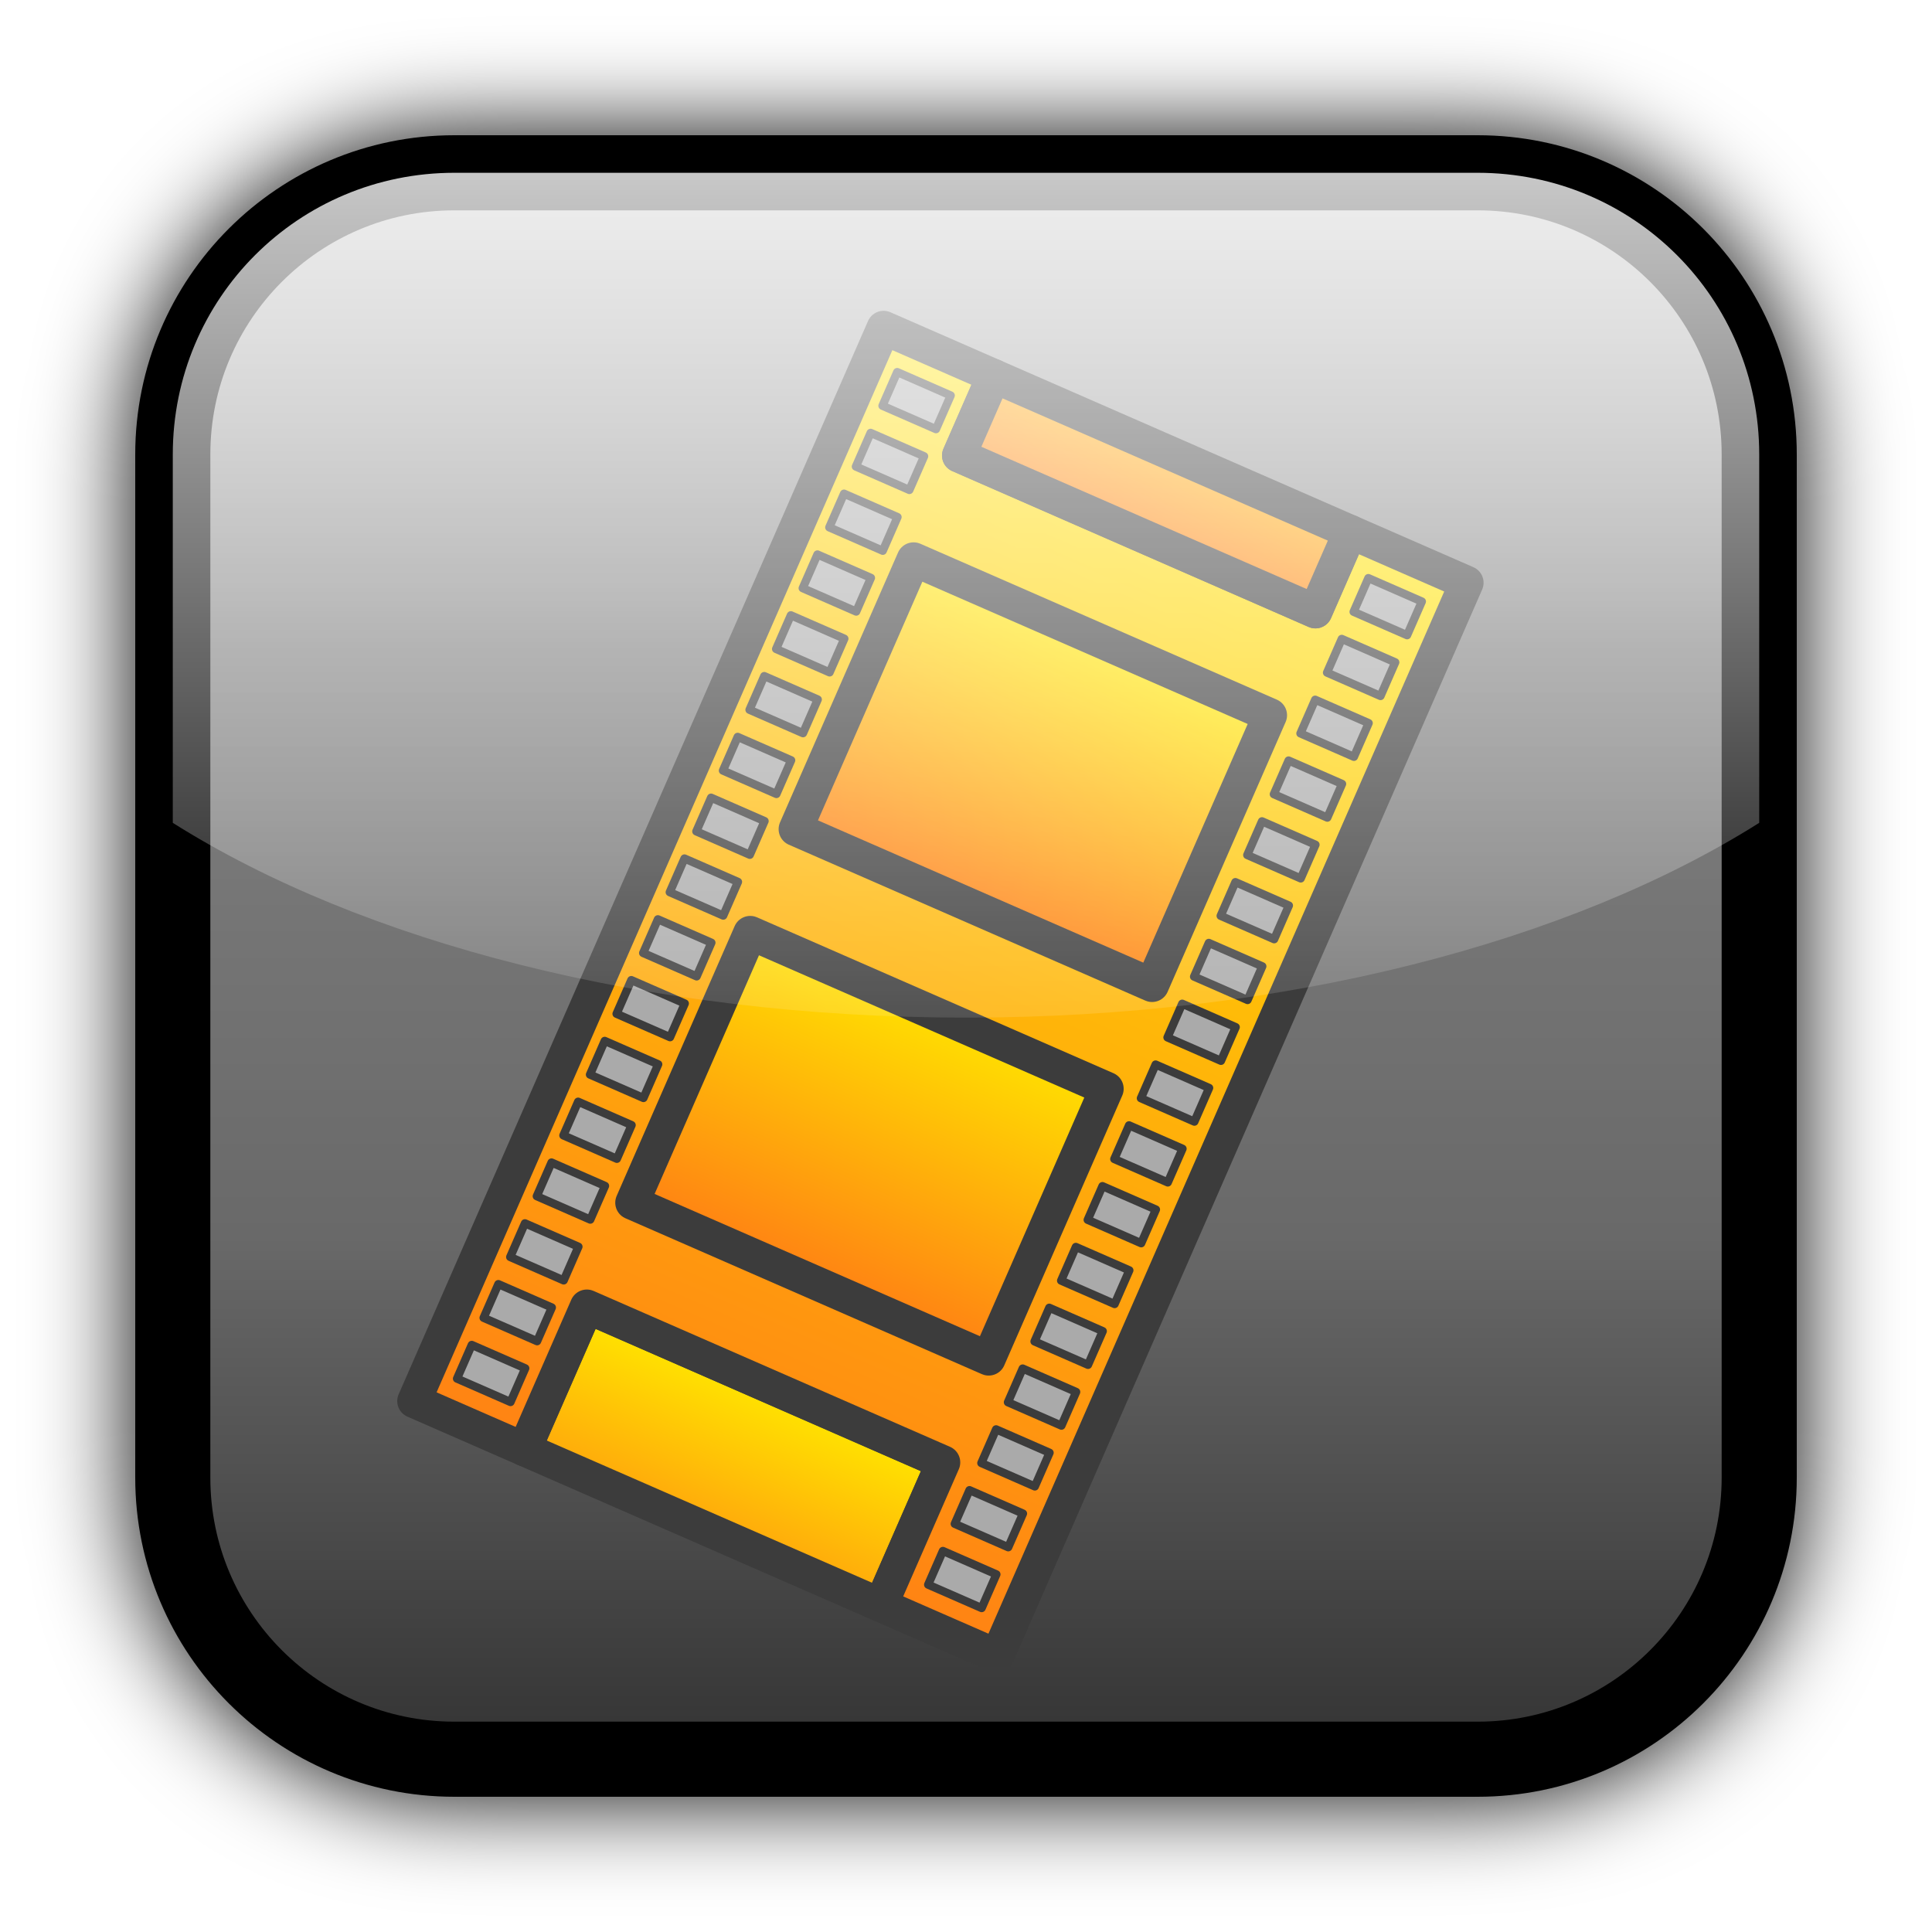
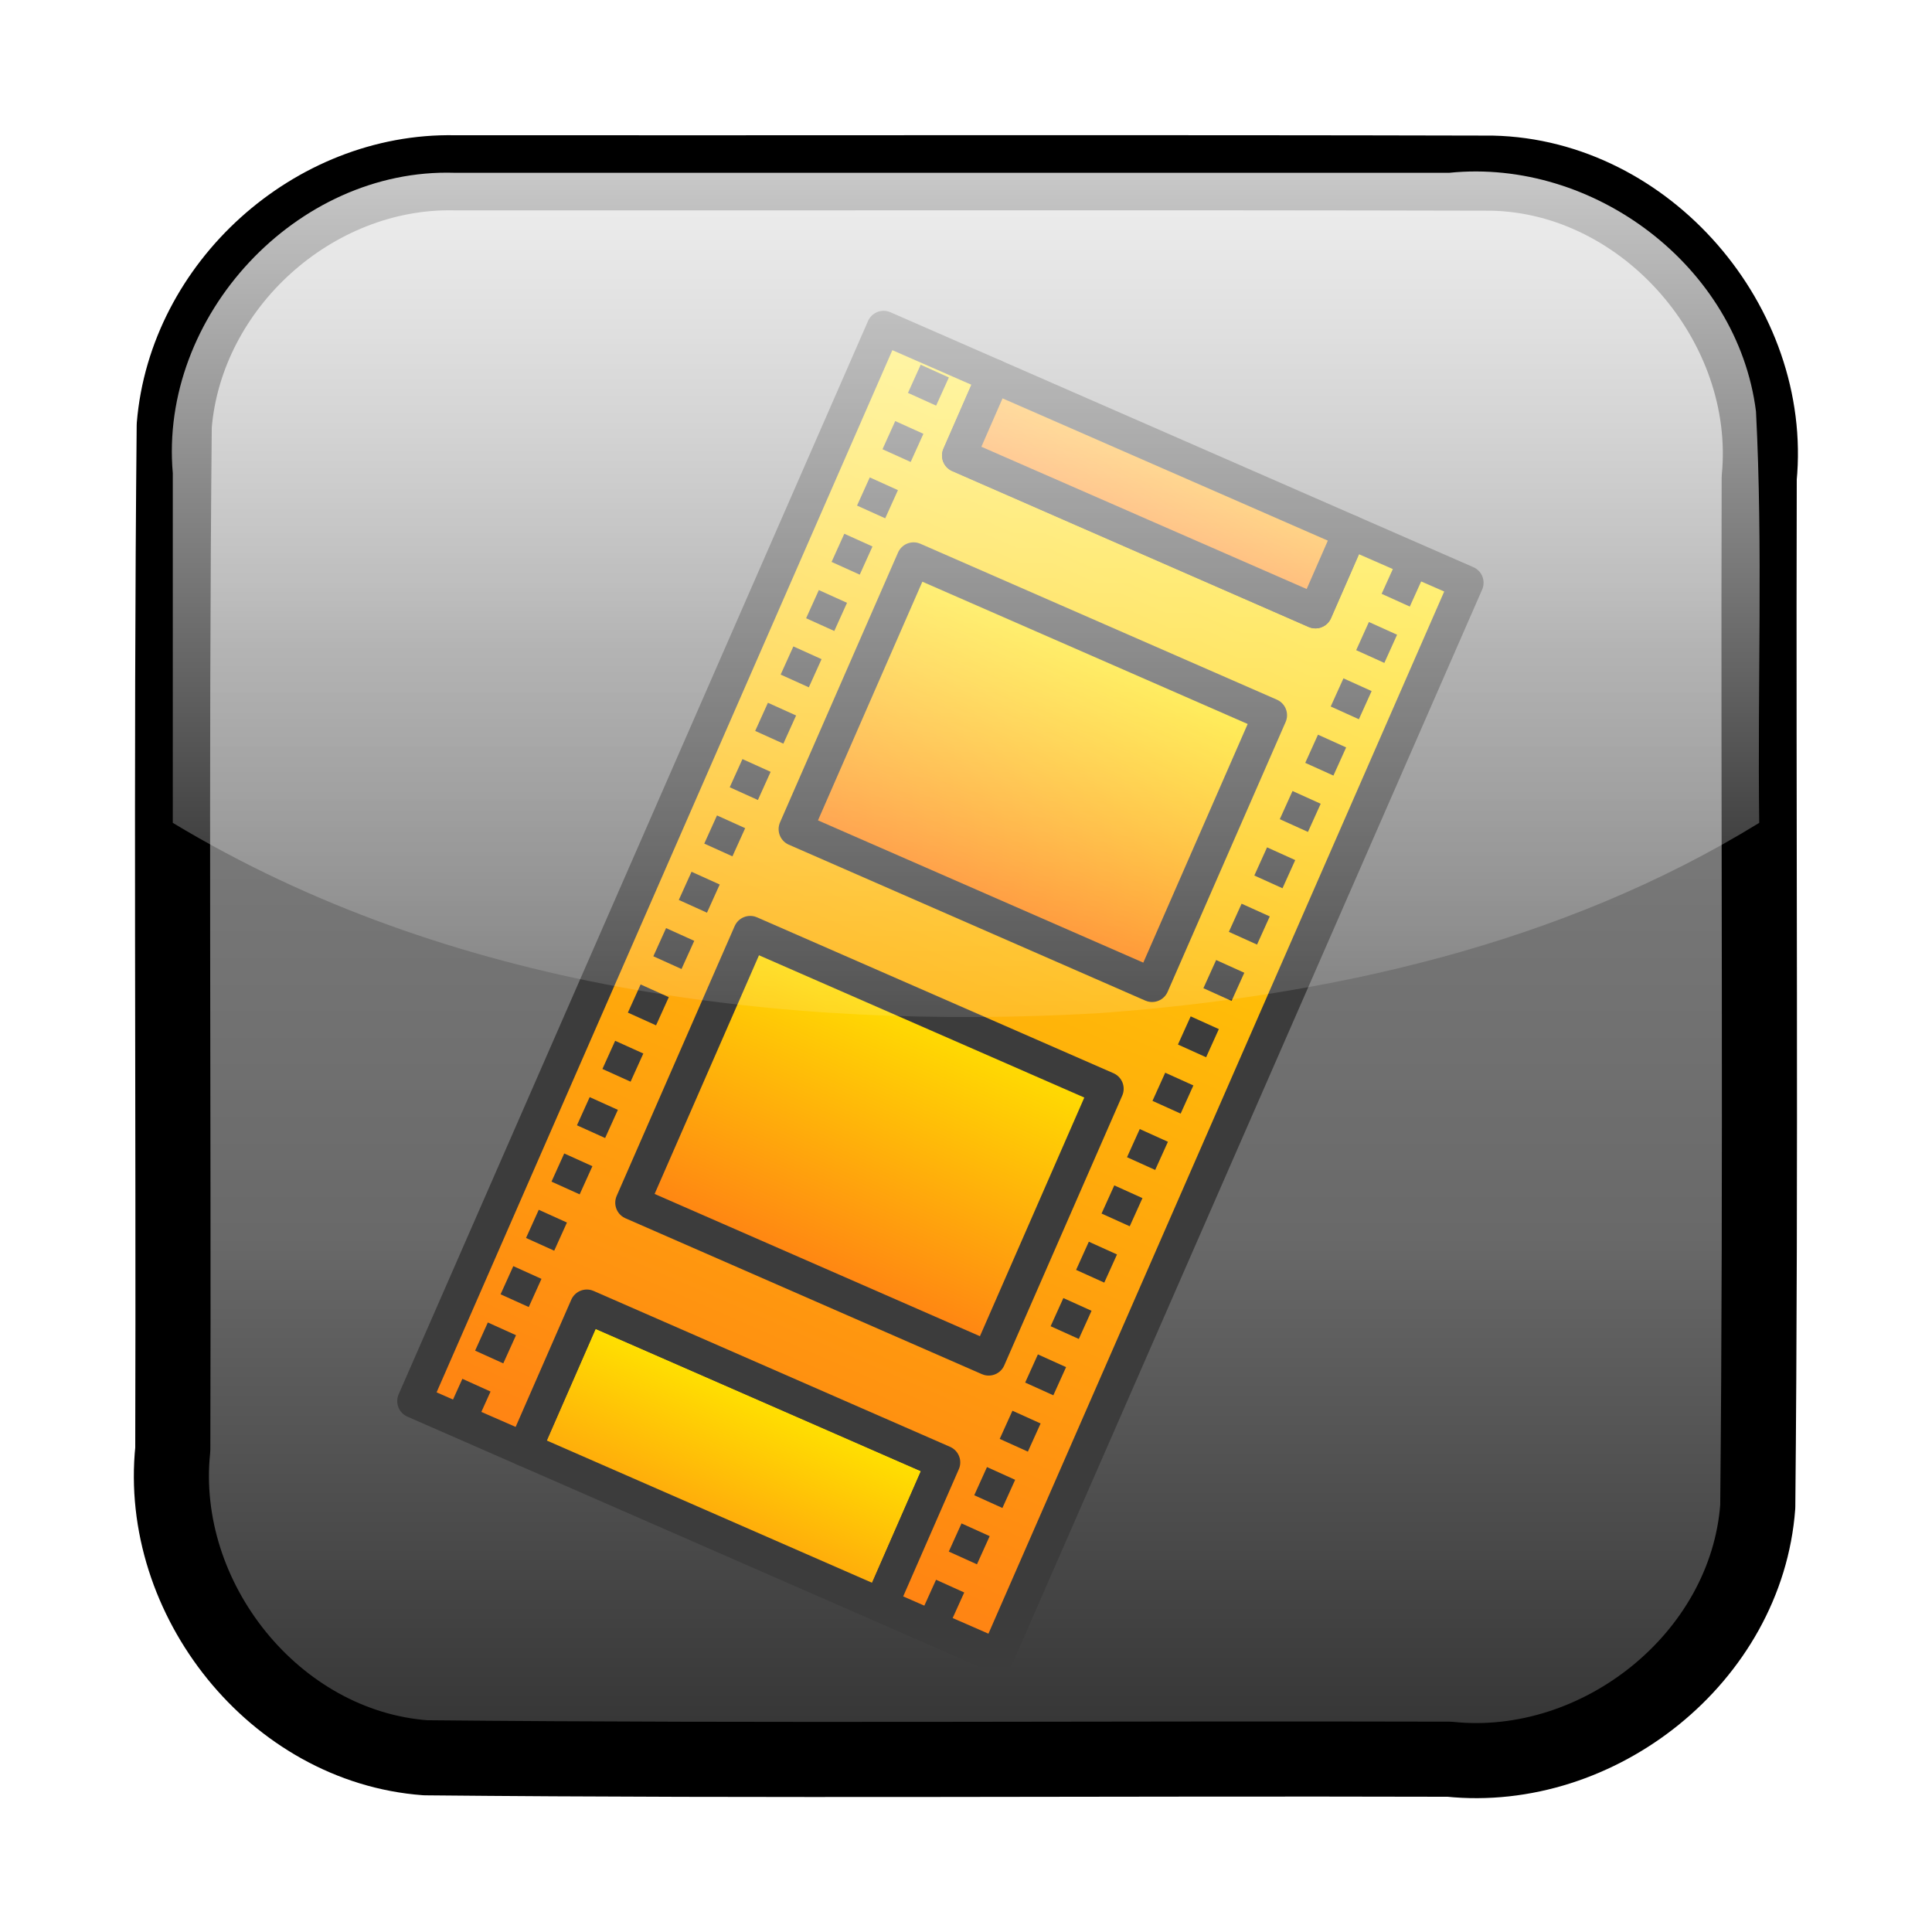
<svg xmlns="http://www.w3.org/2000/svg" xmlns:xlink="http://www.w3.org/1999/xlink" version="1.0" width="250" height="250" id="svg2">
  <defs id="defs4">
-     <linearGradient id="linearGradient3261">
-       <stop id="stop3263" style="stop-color:#000000;stop-opacity:1" offset="0" />
-       <stop id="stop3265" style="stop-color:#3c3c3c;stop-opacity:1" offset="1" />
-     </linearGradient>
    <linearGradient id="linearGradient3304">
      <stop id="stop3306" style="stop-color:#ff8313;stop-opacity:1" offset="0" />
      <stop id="stop3308" style="stop-color:#ffe400;stop-opacity:1" offset="1" />
    </linearGradient>
    <linearGradient id="linearGradient3284">
      <stop id="stop3286" style="stop-color:#ffffff;stop-opacity:0.784" offset="0" />
      <stop id="stop3288" style="stop-color:#ffffff;stop-opacity:0.118" offset="1" />
    </linearGradient>
    <linearGradient id="linearGradient3170">
      <stop id="stop3172" style="stop-color:#323232;stop-opacity:1" offset="0" />
      <stop id="stop3216" style="stop-color:#696969;stop-opacity:1" offset="0.33" />
      <stop id="stop3218" style="stop-color:#7f7f7f;stop-opacity:1" offset="0.692" />
      <stop id="stop3212" style="stop-color:#b4b4b4;stop-opacity:1" offset="1" />
    </linearGradient>
-     <linearGradient x1="322" y1="215" x2="322" y2="43.264" id="linearGradient3176" xlink:href="#linearGradient3170" gradientUnits="userSpaceOnUse" />
-     <filter id="filter3270">
-       <feGaussianBlur id="feGaussianBlur3272" stdDeviation="5.31" />
-     </filter>
-     <linearGradient x1="325.5" y1="45" x2="325.5" y2="137.5" id="linearGradient3290" xlink:href="#linearGradient3284" gradientUnits="userSpaceOnUse" />
-     <linearGradient x1="143.75" y1="334.5" x2="143.75" y2="276" id="linearGradient3310" xlink:href="#linearGradient3304" gradientUnits="userSpaceOnUse" gradientTransform="translate(-51.5,-180.5)" />
-     <linearGradient x1="213.25" y1="334.5" x2="213.25" y2="276" id="linearGradient3312" xlink:href="#linearGradient3304" gradientUnits="userSpaceOnUse" gradientTransform="translate(-53.5,-180.5)" />
-     <linearGradient x1="325.5" y1="45" x2="325.5" y2="135" id="linearGradient3433" xlink:href="#linearGradient3284" gradientUnits="userSpaceOnUse" gradientTransform="translate(-200,-4)" />
-     <filter height="1.289" y="-0.144" width="1.289" x="-0.144" id="filter3483">
-       <feGaussianBlur id="feGaussianBlur3485" stdDeviation="3.819" />
-     </filter>
-     <filter height="1.289" y="-0.144" width="1.289" x="-0.144" id="filter3487">
-       <feGaussianBlur id="feGaussianBlur3489" stdDeviation="3.819" />
-     </filter>
-     <linearGradient x1="322" y1="215" x2="322" y2="43.264" id="linearGradient3501" xlink:href="#linearGradient3170" gradientUnits="userSpaceOnUse" gradientTransform="translate(-200,-4)" />
-     <linearGradient x1="322" y1="215" x2="322" y2="43.264" id="linearGradient2413" xlink:href="#linearGradient3170" gradientUnits="userSpaceOnUse" gradientTransform="translate(-200,-4)" />
-     <linearGradient x1="30.06" y1="30.06" x2="225.94" y2="225.94" id="RSSg" gradientUnits="userSpaceOnUse">
-       <stop id="stop3365" style="stop-color:#e3702d;stop-opacity:1" offset="0" />
-       <stop id="stop3367" style="stop-color:#ea7d31;stop-opacity:1" offset="0.107" />
-       <stop id="stop3369" style="stop-color:#f69537;stop-opacity:1" offset="0.35" />
-       <stop id="stop3371" style="stop-color:#fb9e3a;stop-opacity:1" offset="0.5" />
-       <stop id="stop3373" style="stop-color:#ea7c31;stop-opacity:1" offset="0.702" />
-       <stop id="stop3375" style="stop-color:#de642b;stop-opacity:1" offset="0.887" />
-       <stop id="stop3377" style="stop-color:#d95b29;stop-opacity:1" offset="1" />
-     </linearGradient>
    <linearGradient x1="325.5" y1="45" x2="325.5" y2="135" id="linearGradient3429" xlink:href="#linearGradient3284" gradientUnits="userSpaceOnUse" gradientTransform="matrix(1.214689,0,0,1.214689,-270.3814,-32.30227)" />
    <linearGradient x1="322" y1="215" x2="322" y2="43.264" id="linearGradient3432" xlink:href="#linearGradient3170" gradientUnits="userSpaceOnUse" gradientTransform="matrix(1.214689,0,0,1.214689,-270.3814,-32.30227)" />
-     <linearGradient x1="-19.743" y1="265.682" x2="-89.581" y2="38.595" id="linearGradient4108" xlink:href="#linearGradient3304" gradientUnits="userSpaceOnUse" gradientTransform="matrix(0.4363188,0.2772554,-0.2772554,0.4363188,161.9118,76.16852)" />
-     <linearGradient x1="-84.902" y1="39.928" x2="-29.358" y2="262.182" id="linearGradient4112" xlink:href="#linearGradient3304" gradientUnits="userSpaceOnUse" gradientTransform="matrix(-0.4363188,-0.2772554,0.2772554,-0.4363188,88.20992,176.0482)" />
-     <linearGradient x1="72.562" y1="425.781" x2="72.562" y2="353.539" id="linearGradient5412" xlink:href="#linearGradient3304" gradientUnits="userSpaceOnUse" gradientTransform="matrix(0.8538211,0,0,0.8538211,62.07429,-206.8401)" />
-     <linearGradient x1="72.562" y1="477.781" x2="72.562" y2="411.98" id="linearGradient5414" xlink:href="#linearGradient3304" gradientUnits="userSpaceOnUse" gradientTransform="matrix(0.8538211,0,0,0.8538211,62.07429,-206.8401)" />
-     <linearGradient x1="-129.319" y1="212.406" x2="-122.672" y2="-182.183" id="linearGradient5429" xlink:href="#linearGradient3304" gradientUnits="userSpaceOnUse" gradientTransform="matrix(0.3225519,0,0,0.2698456,163.2006,141.1009)" />
-     <linearGradient x1="125.438" y1="186.129" x2="125.438" y2="68.398" id="linearGradient3250" xlink:href="#linearGradient3304" gradientUnits="userSpaceOnUse" gradientTransform="matrix(0.8545583,0,0,0.7481891,17.50338,20.66152)" />
-     <linearGradient x1="124.531" y1="197.821" x2="124.531" y2="171.631" id="linearGradient3267" xlink:href="#linearGradient3261" gradientUnits="userSpaceOnUse" />
    <linearGradient x1="367.609" y1="286.207" x2="367.609" y2="229.667" id="linearGradient3515" xlink:href="#linearGradient3304" gradientUnits="userSpaceOnUse" gradientTransform="matrix(0.4780043,0,0,0.4780043,-51.42398,70.37659)" />
    <linearGradient x1="368.406" y1="264.695" x2="368.406" y2="-14.625" id="linearGradient3517" xlink:href="#linearGradient3304" gradientUnits="userSpaceOnUse" gradientTransform="matrix(0.4780043,0,0,0.4780043,-51.42398,70.37659)" />
    <linearGradient x1="367.609" y1="8.898" x2="367.609" y2="-34.76" id="linearGradient3519" xlink:href="#linearGradient3304" gradientUnits="userSpaceOnUse" gradientTransform="matrix(0.4780043,0,0,0.4780043,-51.42398,70.37659)" />
    <linearGradient x1="367.613" y1="104.078" x2="367.613" y2="38.95" id="linearGradient3521" xlink:href="#linearGradient3304" gradientUnits="userSpaceOnUse" gradientTransform="matrix(0.4780043,0,0,0.4780043,-51.42398,70.37659)" />
    <linearGradient x1="367.613" y1="200.794" x2="367.613" y2="128.49" id="linearGradient3523" xlink:href="#linearGradient3304" gradientUnits="userSpaceOnUse" gradientTransform="matrix(0.4780043,0,0,0.4780043,-51.42398,70.37659)" />
+     <linearGradient xlink:href="#linearGradient3170" id="linearGradient2841" gradientUnits="userSpaceOnUse" gradientTransform="matrix(1.214689,0,0,1.214689,-270.3814,-32.30227)" x1="322" y1="215" x2="322" y2="43.264" />
+     <linearGradient xlink:href="#linearGradient3304" id="linearGradient2844" gradientUnits="userSpaceOnUse" gradientTransform="matrix(0.4780043,0,0,0.4780043,-51.42398,70.37659)" x1="367.609" y1="286.207" x2="367.609" y2="229.667" />
+     <linearGradient xlink:href="#linearGradient3304" id="linearGradient2847" gradientUnits="userSpaceOnUse" gradientTransform="matrix(0.4780043,0,0,0.4780043,-51.42398,70.37659)" x1="368.406" y1="264.695" x2="368.406" y2="-14.625" />
+     <linearGradient xlink:href="#linearGradient3304" id="linearGradient2850" gradientUnits="userSpaceOnUse" gradientTransform="matrix(0.4780043,0,0,0.4780043,-51.42398,70.37659)" x1="367.609" y1="8.898" x2="367.609" y2="-34.76" />
+     <linearGradient xlink:href="#linearGradient3304" id="linearGradient2853" gradientUnits="userSpaceOnUse" gradientTransform="matrix(0.4780043,0,0,0.4780043,-51.42398,70.37659)" x1="367.613" y1="104.078" x2="367.613" y2="38.95" />
+     <linearGradient xlink:href="#linearGradient3304" id="linearGradient2856" gradientUnits="userSpaceOnUse" gradientTransform="matrix(0.4780043,0,0,0.4780043,-51.42398,70.37659)" x1="367.613" y1="200.794" x2="367.613" y2="128.49" />
+     <linearGradient xlink:href="#linearGradient3284" id="linearGradient2861" gradientUnits="userSpaceOnUse" gradientTransform="matrix(1.214689,0,0,1.214689,-270.3814,-32.30227)" x1="325.5" y1="45" x2="325.5" y2="135" />
  </defs>
-   <rect width="169" height="169" rx="30" ry="30" x="41" y="41" transform="matrix(1.214689,0,0,1.214689,-27.4435,-27.44351)" id="rect3240" style="fill:#000000;fill-opacity:1;stroke:#000000;stroke-width:8;stroke-linejoin:round;stroke-miterlimit:4;stroke-dasharray:none;stroke-opacity:1;filter:url(#filter3270)" />
-   <rect width="205.282" height="205.282" rx="36.441" ry="36.441" x="22.359" y="22.359" id="rect3168" style="fill:url(#linearGradient3432);fill-opacity:1;stroke:#000000;stroke-width:9.718;stroke-linejoin:round;stroke-miterlimit:4;stroke-dasharray:none;stroke-opacity:1" />
+   <path style="fill:url(#linearGradient2841);fill-opacity:1;stroke:#000000;stroke-width:9.718;stroke-linejoin:round;stroke-miterlimit:4;stroke-opacity:1;stroke-dasharray:none" d="m 58.799,22.359 c 44.76,0.031 89.522,-0.063 134.282,0.047 20.023,0.436 36.478,19.635 34.56,39.434 -0.123,44.364 0.247,88.743 -0.187,133.097 -1.444,19.561 -20.595,34.719 -39.902,32.705 -44.161,-0.123 -88.337,0.247 -132.489,-0.187 C 35.502,226.009 20.345,206.859 22.359,187.552 22.481,143.391 22.112,99.214 22.546,55.063 24.052,36.882 40.552,21.998 58.799,22.359 z" id="rect3168" />
  <g transform="matrix(1.053432,0.4606928,-0.4606928,1.053432,50.8014,-67.31124)" id="g3474">
-     <path d="M 146.186,197.137 L 146.186,179.601 L 102.404,179.601 L 102.404,197.137 L 146.186,197.137 z" id="path3331" style="opacity:1;fill:url(#linearGradient3515);fill-opacity:1;stroke:#3c3c3c;stroke-width:3.824;stroke-linecap:round;stroke-linejoin:round;stroke-miterlimit:4;stroke-dasharray:none;stroke-opacity:1" />
-     <path d="M 88.87,65.298 L 88.87,197.137 L 102.404,197.137 L 102.404,179.601 L 146.186,179.601 L 146.186,197.137 L 160.481,197.137 L 160.481,65.298 L 146.186,65.298 L 146.186,75.067 L 102.404,75.067 L 102.404,65.298 L 88.87,65.298 z" id="path3328" style="opacity:1;fill:url(#linearGradient3517);fill-opacity:1;stroke:#3c3c3c;stroke-width:3.824;stroke-linecap:round;stroke-linejoin:round;stroke-miterlimit:4;stroke-dasharray:none;stroke-opacity:1" />
-     <path d="M 102.404,65.298 L 102.404,75.067 L 146.186,75.067 L 146.186,65.298 L 102.404,65.298 z" id="rect3309" style="opacity:1;fill:url(#linearGradient3519);fill-opacity:1;stroke:#3c3c3c;stroke-width:3.824;stroke-linecap:round;stroke-linejoin:round;stroke-miterlimit:4;stroke-dasharray:none;stroke-opacity:1" />
-     <rect width="43.785" height="33.141" x="102.404" y="87.819" id="rect3311" style="opacity:1;fill:url(#linearGradient3521);fill-opacity:1;stroke:#3c3c3c;stroke-width:3.824;stroke-linecap:round;stroke-linejoin:round;stroke-miterlimit:4;stroke-dasharray:none;stroke-opacity:1" />
-     <rect width="43.785" height="33.141" x="102.404" y="133.707" id="rect3313" style="opacity:1;fill:url(#linearGradient3523);fill-opacity:1;stroke:#3c3c3c;stroke-width:3.824;stroke-linecap:round;stroke-linejoin:round;stroke-miterlimit:4;stroke-dasharray:none;stroke-opacity:1" />
-     <rect width="6.572" height="4.14" x="92.269" y="181.281" id="rect3333" style="opacity:1;fill:#aaaaaa;fill-opacity:1;stroke:#3c3c3c;stroke-width:0.928;stroke-linecap:round;stroke-linejoin:round;stroke-miterlimit:4;stroke-dasharray:none;stroke-opacity:1" />
-     <rect width="6.572" height="4.14" x="92.269" y="173.812" id="rect3335" style="opacity:1;fill:#aaaaaa;fill-opacity:1;stroke:#3c3c3c;stroke-width:0.928;stroke-linecap:round;stroke-linejoin:round;stroke-miterlimit:4;stroke-dasharray:none;stroke-opacity:1" />
-     <rect width="6.572" height="4.14" x="92.269" y="166.343" id="rect3337" style="opacity:1;fill:#aaaaaa;fill-opacity:1;stroke:#3c3c3c;stroke-width:0.928;stroke-linecap:round;stroke-linejoin:round;stroke-miterlimit:4;stroke-dasharray:none;stroke-opacity:1" />
-     <rect width="6.572" height="4.14" x="92.269" y="158.874" id="rect3339" style="opacity:1;fill:#aaaaaa;fill-opacity:1;stroke:#3c3c3c;stroke-width:0.928;stroke-linecap:round;stroke-linejoin:round;stroke-miterlimit:4;stroke-dasharray:none;stroke-opacity:1" />
-     <rect width="6.572" height="4.14" x="92.269" y="151.405" id="rect3341" style="opacity:1;fill:#aaaaaa;fill-opacity:1;stroke:#3c3c3c;stroke-width:0.928;stroke-linecap:round;stroke-linejoin:round;stroke-miterlimit:4;stroke-dasharray:none;stroke-opacity:1" />
-     <rect width="6.572" height="4.14" x="92.269" y="143.937" id="rect3343" style="opacity:1;fill:#aaaaaa;fill-opacity:1;stroke:#3c3c3c;stroke-width:0.928;stroke-linecap:round;stroke-linejoin:round;stroke-miterlimit:4;stroke-dasharray:none;stroke-opacity:1" />
-     <rect width="6.572" height="4.14" x="92.269" y="136.468" id="rect3345" style="opacity:1;fill:#aaaaaa;fill-opacity:1;stroke:#3c3c3c;stroke-width:0.928;stroke-linecap:round;stroke-linejoin:round;stroke-miterlimit:4;stroke-dasharray:none;stroke-opacity:1" />
-     <rect width="6.572" height="4.14" x="92.269" y="128.999" id="rect3347" style="opacity:1;fill:#aaaaaa;fill-opacity:1;stroke:#3c3c3c;stroke-width:0.928;stroke-linecap:round;stroke-linejoin:round;stroke-miterlimit:4;stroke-dasharray:none;stroke-opacity:1" />
-     <rect width="6.572" height="4.14" x="92.269" y="121.53" id="rect3349" style="opacity:1;fill:#aaaaaa;fill-opacity:1;stroke:#3c3c3c;stroke-width:0.928;stroke-linecap:round;stroke-linejoin:round;stroke-miterlimit:4;stroke-dasharray:none;stroke-opacity:1" />
-     <rect width="6.572" height="4.14" x="92.269" y="114.061" id="rect3351" style="opacity:1;fill:#aaaaaa;fill-opacity:1;stroke:#3c3c3c;stroke-width:0.928;stroke-linecap:round;stroke-linejoin:round;stroke-miterlimit:4;stroke-dasharray:none;stroke-opacity:1" />
-     <rect width="6.572" height="4.14" x="92.269" y="106.593" id="rect3353" style="opacity:1;fill:#aaaaaa;fill-opacity:1;stroke:#3c3c3c;stroke-width:0.928;stroke-linecap:round;stroke-linejoin:round;stroke-miterlimit:4;stroke-dasharray:none;stroke-opacity:1" />
-     <rect width="6.572" height="4.14" x="92.269" y="99.124" id="rect3355" style="opacity:1;fill:#aaaaaa;fill-opacity:1;stroke:#3c3c3c;stroke-width:0.928;stroke-linecap:round;stroke-linejoin:round;stroke-miterlimit:4;stroke-dasharray:none;stroke-opacity:1" />
-     <rect width="6.572" height="4.14" x="92.269" y="91.655" id="rect3357" style="opacity:1;fill:#aaaaaa;fill-opacity:1;stroke:#3c3c3c;stroke-width:0.928;stroke-linecap:round;stroke-linejoin:round;stroke-miterlimit:4;stroke-dasharray:none;stroke-opacity:1" />
-     <rect width="6.572" height="4.14" x="92.269" y="84.186" id="rect3359" style="opacity:1;fill:#aaaaaa;fill-opacity:1;stroke:#3c3c3c;stroke-width:0.928;stroke-linecap:round;stroke-linejoin:round;stroke-miterlimit:4;stroke-dasharray:none;stroke-opacity:1" />
-     <rect width="6.572" height="4.14" x="92.269" y="76.717" id="rect3361" style="opacity:1;fill:#aaaaaa;fill-opacity:1;stroke:#3c3c3c;stroke-width:0.928;stroke-linecap:round;stroke-linejoin:round;stroke-miterlimit:4;stroke-dasharray:none;stroke-opacity:1" />
-     <rect width="6.572" height="4.14" x="92.269" y="69.248" id="rect3363" style="opacity:1;fill:#aaaaaa;fill-opacity:1;stroke:#3c3c3c;stroke-width:0.928;stroke-linecap:round;stroke-linejoin:round;stroke-miterlimit:4;stroke-dasharray:none;stroke-opacity:1" />
-     <rect width="6.572" height="4.14" x="92.269" y="188.75" id="rect3365" style="opacity:1;fill:#aaaaaa;fill-opacity:1;stroke:#3c3c3c;stroke-width:0.928;stroke-linecap:round;stroke-linejoin:round;stroke-miterlimit:4;stroke-dasharray:none;stroke-opacity:1" />
-     <rect width="6.572" height="4.14" x="150.142" y="181.281" id="rect3367" style="opacity:1;fill:#aaaaaa;fill-opacity:1;stroke:#3c3c3c;stroke-width:0.928;stroke-linecap:round;stroke-linejoin:round;stroke-miterlimit:4;stroke-dasharray:none;stroke-opacity:1" />
-     <rect width="6.572" height="4.14" x="150.142" y="173.812" id="rect3369" style="opacity:1;fill:#aaaaaa;fill-opacity:1;stroke:#3c3c3c;stroke-width:0.928;stroke-linecap:round;stroke-linejoin:round;stroke-miterlimit:4;stroke-dasharray:none;stroke-opacity:1" />
-     <rect width="6.572" height="4.14" x="150.142" y="166.343" id="rect3371" style="opacity:1;fill:#aaaaaa;fill-opacity:1;stroke:#3c3c3c;stroke-width:0.928;stroke-linecap:round;stroke-linejoin:round;stroke-miterlimit:4;stroke-dasharray:none;stroke-opacity:1" />
-     <rect width="6.572" height="4.14" x="150.142" y="158.874" id="rect3373" style="opacity:1;fill:#aaaaaa;fill-opacity:1;stroke:#3c3c3c;stroke-width:0.928;stroke-linecap:round;stroke-linejoin:round;stroke-miterlimit:4;stroke-dasharray:none;stroke-opacity:1" />
-     <rect width="6.572" height="4.14" x="150.142" y="151.405" id="rect3375" style="opacity:1;fill:#aaaaaa;fill-opacity:1;stroke:#3c3c3c;stroke-width:0.928;stroke-linecap:round;stroke-linejoin:round;stroke-miterlimit:4;stroke-dasharray:none;stroke-opacity:1" />
-     <rect width="6.572" height="4.14" x="150.142" y="143.937" id="rect3377" style="opacity:1;fill:#aaaaaa;fill-opacity:1;stroke:#3c3c3c;stroke-width:0.928;stroke-linecap:round;stroke-linejoin:round;stroke-miterlimit:4;stroke-dasharray:none;stroke-opacity:1" />
-     <rect width="6.572" height="4.14" x="150.142" y="136.468" id="rect3379" style="opacity:1;fill:#aaaaaa;fill-opacity:1;stroke:#3c3c3c;stroke-width:0.928;stroke-linecap:round;stroke-linejoin:round;stroke-miterlimit:4;stroke-dasharray:none;stroke-opacity:1" />
-     <rect width="6.572" height="4.14" x="150.142" y="128.999" id="rect3381" style="opacity:1;fill:#aaaaaa;fill-opacity:1;stroke:#3c3c3c;stroke-width:0.928;stroke-linecap:round;stroke-linejoin:round;stroke-miterlimit:4;stroke-dasharray:none;stroke-opacity:1" />
-     <rect width="6.572" height="4.14" x="150.142" y="121.53" id="rect3383" style="opacity:1;fill:#aaaaaa;fill-opacity:1;stroke:#3c3c3c;stroke-width:0.928;stroke-linecap:round;stroke-linejoin:round;stroke-miterlimit:4;stroke-dasharray:none;stroke-opacity:1" />
-     <rect width="6.572" height="4.14" x="150.142" y="114.061" id="rect3385" style="opacity:1;fill:#aaaaaa;fill-opacity:1;stroke:#3c3c3c;stroke-width:0.928;stroke-linecap:round;stroke-linejoin:round;stroke-miterlimit:4;stroke-dasharray:none;stroke-opacity:1" />
-     <rect width="6.572" height="4.14" x="150.142" y="106.593" id="rect3387" style="opacity:1;fill:#aaaaaa;fill-opacity:1;stroke:#3c3c3c;stroke-width:0.928;stroke-linecap:round;stroke-linejoin:round;stroke-miterlimit:4;stroke-dasharray:none;stroke-opacity:1" />
-     <rect width="6.572" height="4.14" x="150.142" y="99.124" id="rect3389" style="opacity:1;fill:#aaaaaa;fill-opacity:1;stroke:#3c3c3c;stroke-width:0.928;stroke-linecap:round;stroke-linejoin:round;stroke-miterlimit:4;stroke-dasharray:none;stroke-opacity:1" />
-     <rect width="6.572" height="4.14" x="150.142" y="91.655" id="rect3391" style="opacity:1;fill:#aaaaaa;fill-opacity:1;stroke:#3c3c3c;stroke-width:0.928;stroke-linecap:round;stroke-linejoin:round;stroke-miterlimit:4;stroke-dasharray:none;stroke-opacity:1" />
-     <rect width="6.572" height="4.14" x="150.142" y="84.186" id="rect3393" style="opacity:1;fill:#aaaaaa;fill-opacity:1;stroke:#3c3c3c;stroke-width:0.928;stroke-linecap:round;stroke-linejoin:round;stroke-miterlimit:4;stroke-dasharray:none;stroke-opacity:1" />
-     <rect width="6.572" height="4.14" x="150.142" y="76.717" id="rect3395" style="opacity:1;fill:#aaaaaa;fill-opacity:1;stroke:#3c3c3c;stroke-width:0.928;stroke-linecap:round;stroke-linejoin:round;stroke-miterlimit:4;stroke-dasharray:none;stroke-opacity:1" />
-     <rect width="6.572" height="4.14" x="150.142" y="69.248" id="rect3397" style="opacity:1;fill:#aaaaaa;fill-opacity:1;stroke:#3c3c3c;stroke-width:0.928;stroke-linecap:round;stroke-linejoin:round;stroke-miterlimit:4;stroke-dasharray:none;stroke-opacity:1" />
-     <rect width="6.572" height="4.14" x="150.142" y="188.75" id="rect3399" style="opacity:1;fill:#aaaaaa;fill-opacity:1;stroke:#3c3c3c;stroke-width:0.928;stroke-linecap:round;stroke-linejoin:round;stroke-miterlimit:4;stroke-dasharray:none;stroke-opacity:1" />
+     <path style="fill:url(#linearGradient2844);fill-opacity:1;stroke:#3c3c3c;stroke-width:3.824;stroke-linecap:round;stroke-linejoin:round;stroke-miterlimit:4;stroke-opacity:1;stroke-dasharray:none" d="m 146.186,197.137 c 0,-5.846 0,-11.691 0,-17.537 -14.594,0 -29.188,0 -43.782,0 0,5.846 0,11.691 0,17.537 14.594,0 29.188,0 43.782,0 z" id="path3331" />
+     <path style="fill:url(#linearGradient2847);fill-opacity:1;stroke:#3c3c3c;stroke-width:3.824;stroke-linecap:round;stroke-linejoin:round;stroke-miterlimit:4;stroke-opacity:1;stroke-dasharray:none" d="m 88.87,65.298 c 0,43.947 0,87.893 0,131.84 4.511,0 9.022,0 13.534,0 0,-5.846 0,-11.691 0,-17.537 14.594,0 29.188,0 43.782,0 0,5.846 0,11.691 0,17.537 4.765,0 9.53,0 14.295,0 0,-43.947 0,-87.893 0,-131.84 -4.765,0 -9.53,0 -14.295,0 0,3.256 0,6.513 0,9.769 -14.594,0 -29.188,0 -43.782,0 0,-3.256 0,-6.513 0,-9.769 -4.511,0 -9.022,0 -13.534,0 z" id="path3328" />
+     <path style="fill:url(#linearGradient2850);fill-opacity:1;stroke:#3c3c3c;stroke-width:3.824;stroke-linecap:round;stroke-linejoin:round;stroke-miterlimit:4;stroke-opacity:1;stroke-dasharray:none" d="m 102.404,65.298 c 0,3.256 0,6.513 0,9.769 14.594,0 29.188,0 43.782,0 0,-3.256 0,-6.513 0,-9.769 -14.594,0 -29.188,0 -43.782,0 z" id="rect3309" />
+     <path style="fill:url(#linearGradient2853);fill-opacity:1;stroke:#3c3c3c;stroke-width:3.824;stroke-linecap:round;stroke-linejoin:round;stroke-miterlimit:4;stroke-opacity:1;stroke-dasharray:none" d="m 102.404,87.819 c 14.595,0 29.19,0 43.785,0 0,11.047 0,22.094 0,33.141 -14.595,0 -29.19,0 -43.785,0 0,-11.047 0,-22.094 0,-33.141 z" id="rect3311" />
+     <path style="fill:url(#linearGradient2856);fill-opacity:1;stroke:#3c3c3c;stroke-width:3.824;stroke-linecap:round;stroke-linejoin:round;stroke-miterlimit:4;stroke-opacity:1;stroke-dasharray:none" d="m 102.404,133.707 c 14.595,0 29.19,0 43.785,0 0,11.047 0,22.094 0,33.141 -14.595,0 -29.19,0 -43.785,0 0,-11.047 0,-22.094 0,-33.141 z" id="rect3313" />
+     <path style="fill:none;stroke:#3c3c3c;stroke-width:3.479;stroke-linecap:butt;stroke-linejoin:miter;stroke-miterlimit:4;stroke-opacity:1;stroke-dasharray:3.479, 3.479;stroke-dashoffset:0" d="m 94.528,196.168 c 0.529,-43.303 1.057,-86.605 1.586,-129.908" id="path2872" />
+     <path style="fill:none;stroke:#3c3c3c;stroke-width:3.479;stroke-linecap:butt;stroke-linejoin:miter;stroke-miterlimit:4;stroke-opacity:1;stroke-dasharray:3.479, 3.479;stroke-dashoffset:0" d="m 152.432,195.527 c 0.529,-43.303 1.057,-86.605 1.586,-129.907" id="path3681" />
  </g>
-   <path d="M 58.799,22.359 C 38.611,22.359 22.359,38.611 22.359,58.799 L 22.359,106.476 C 46.761,121.866 83.701,131.681 125,131.681 C 166.299,131.681 203.239,121.866 227.641,106.476 L 227.641,58.799 C 227.641,38.611 211.389,22.359 191.201,22.359 L 58.799,22.359 z" id="rect3404" style="fill:url(#linearGradient3429);fill-opacity:1;stroke:none;stroke-width:8;stroke-linejoin:round;stroke-miterlimit:4;stroke-dasharray:none;stroke-opacity:1" />
+   <path style="fill:url(#linearGradient2861);fill-opacity:1;stroke:none" d="M 58.799,22.359 C 38.348,21.729 20.579,40.931 22.359,61.232 c 0,15.081 0,30.163 0,45.244 35.667,21.505 78.828,26.965 119.783,24.634 29.709,-2.163 59.886,-8.868 85.5,-24.634 -0.233,-17.742 0.494,-35.532 -0.418,-53.241 -2.379,-18.79 -21.025,-32.768 -39.671,-30.877 -42.917,0 -85.835,0 -128.752,0 z" id="rect3404" />
</svg>
